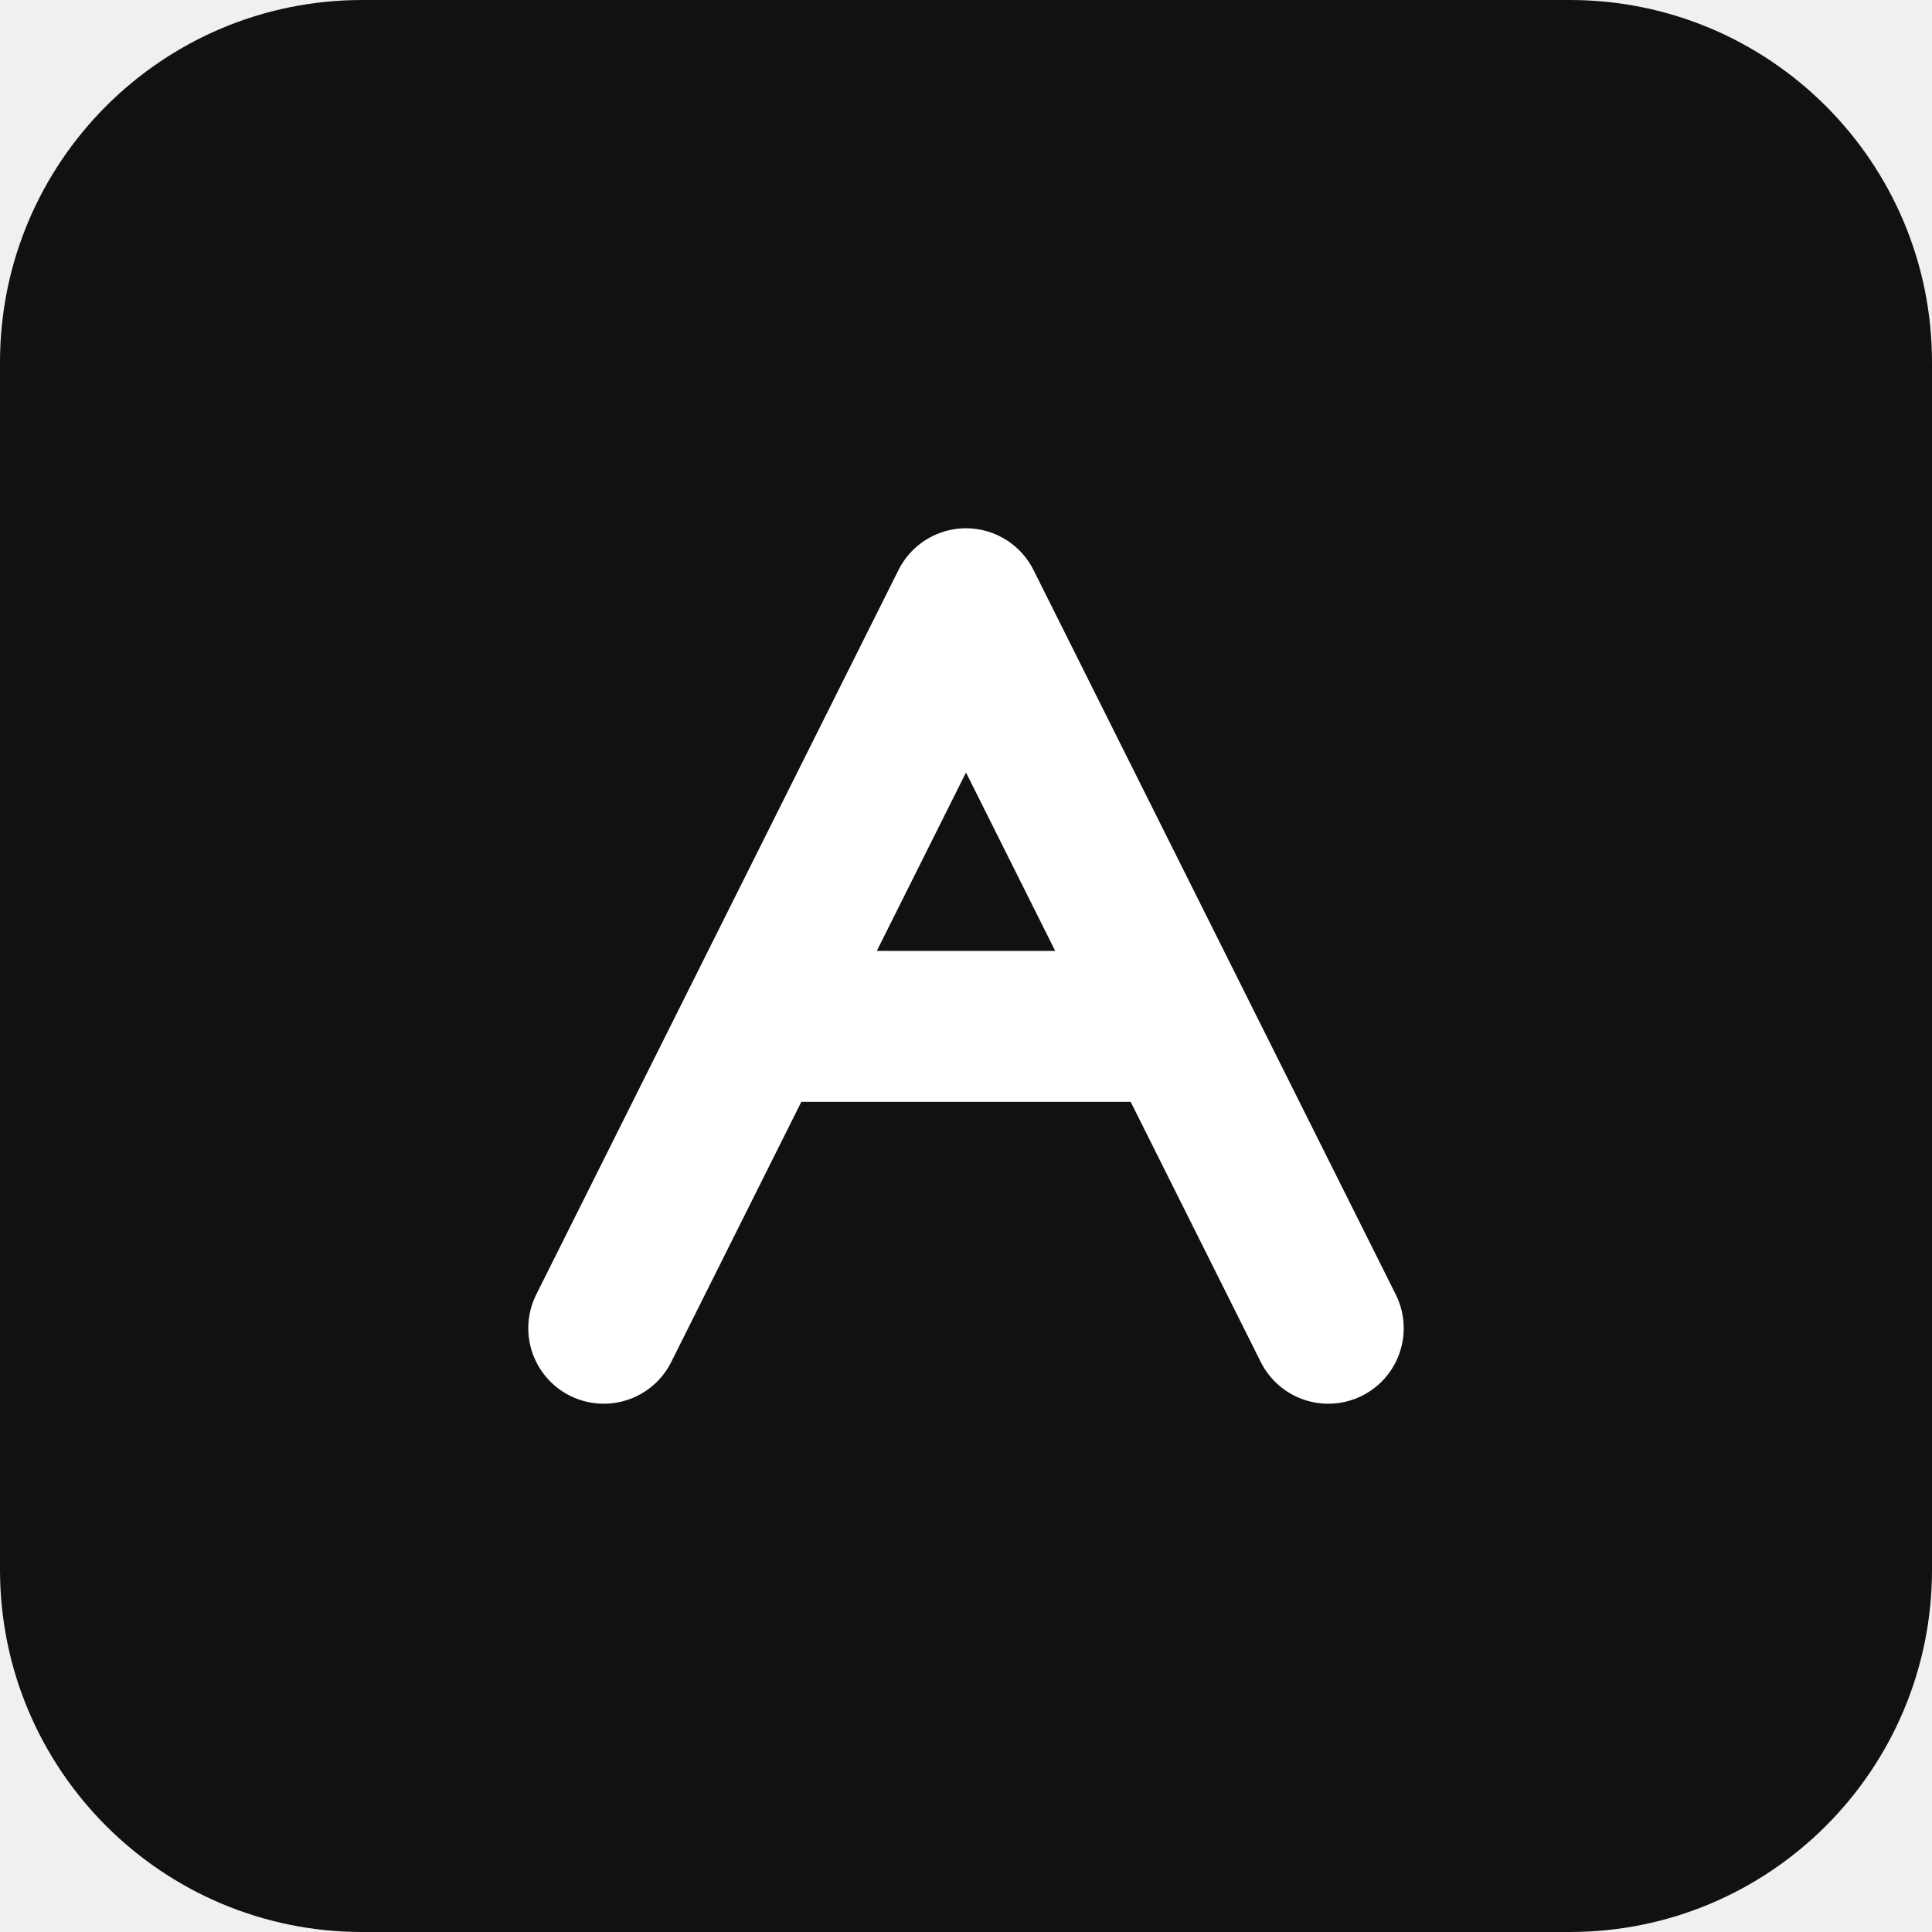
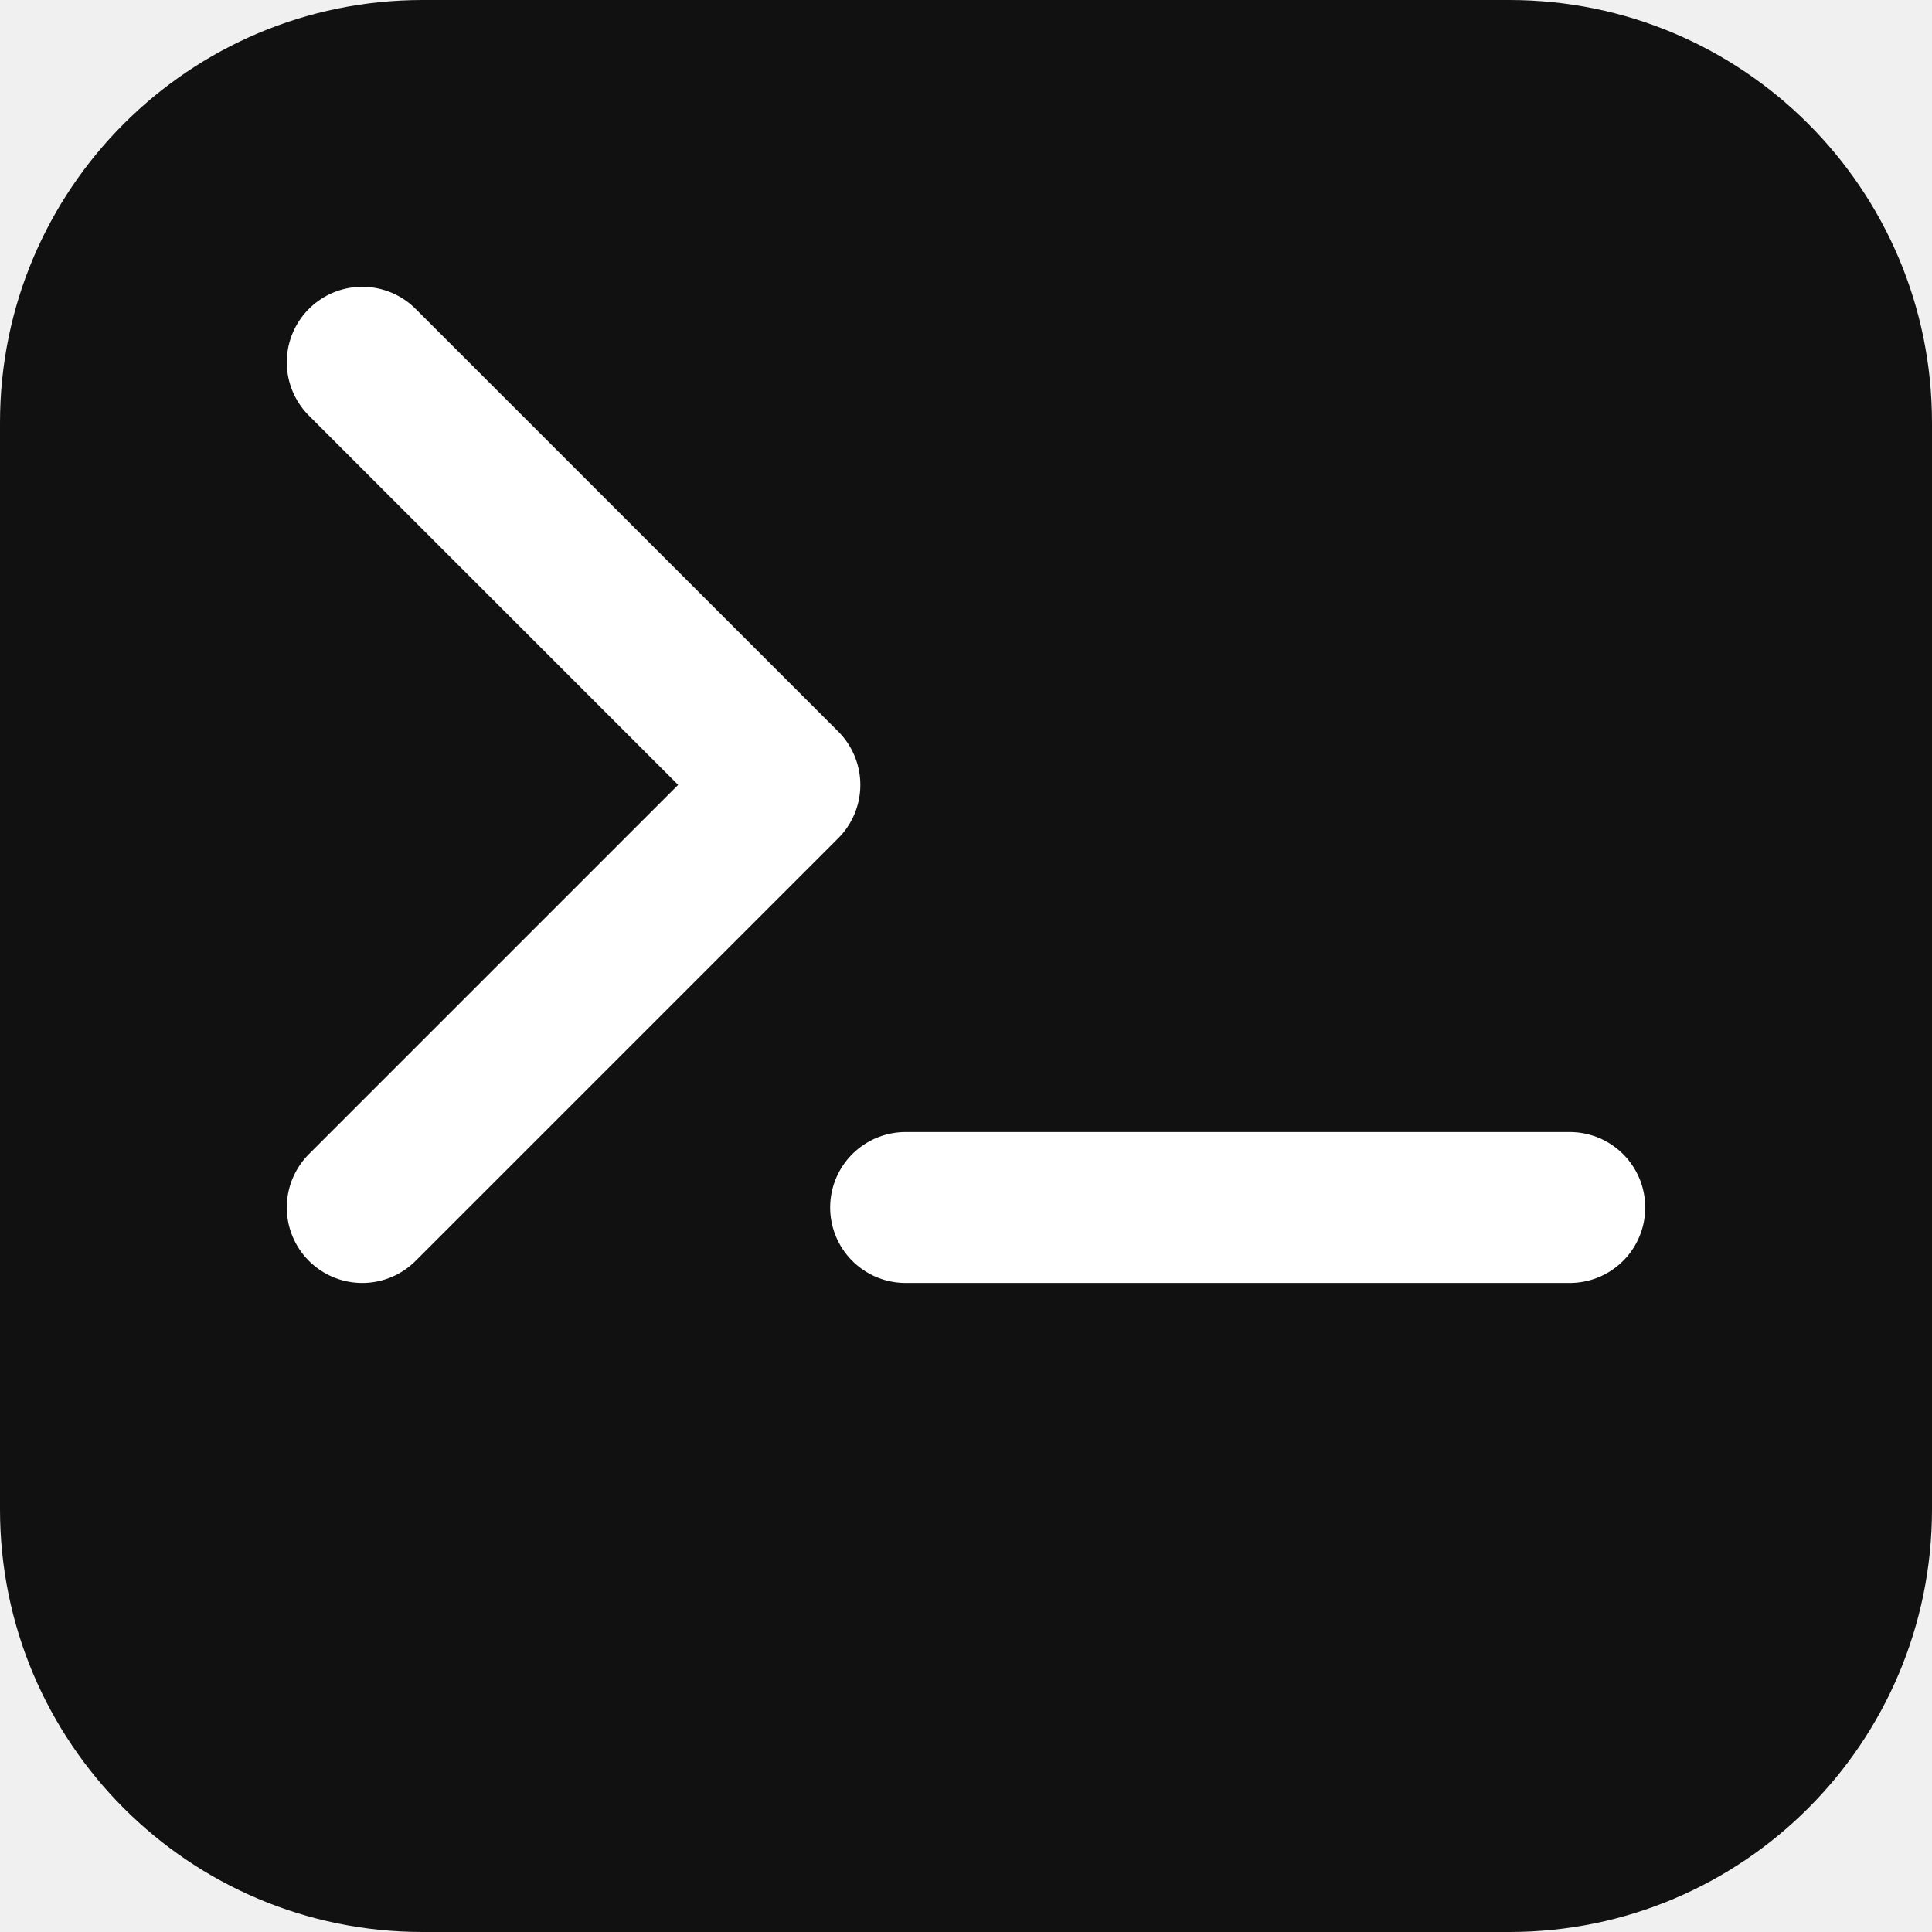
<svg xmlns="http://www.w3.org/2000/svg" viewBox="0 0 32 32" fill="none">
-   <rect width="32" height="32" rx="6" fill="#111111" />
-   <path d="M10 22L16 10L22 22M12.5 17H19.5" stroke="#FFFFFF" stroke-width="2.5" stroke-linecap="round" stroke-linejoin="round" />
+   <rect width="32" height="32" rx="7" fill="#111111" />
+   <polyline points="6,20 13,13 6,6" stroke="#FFFFFF" stroke-width="2.5" stroke-linecap="round" stroke-linejoin="round" />
+   <line x1="15" y1="20" x2="26" y2="20" stroke="#FFFFFF" stroke-width="2.5" stroke-linecap="round" />
</svg>
